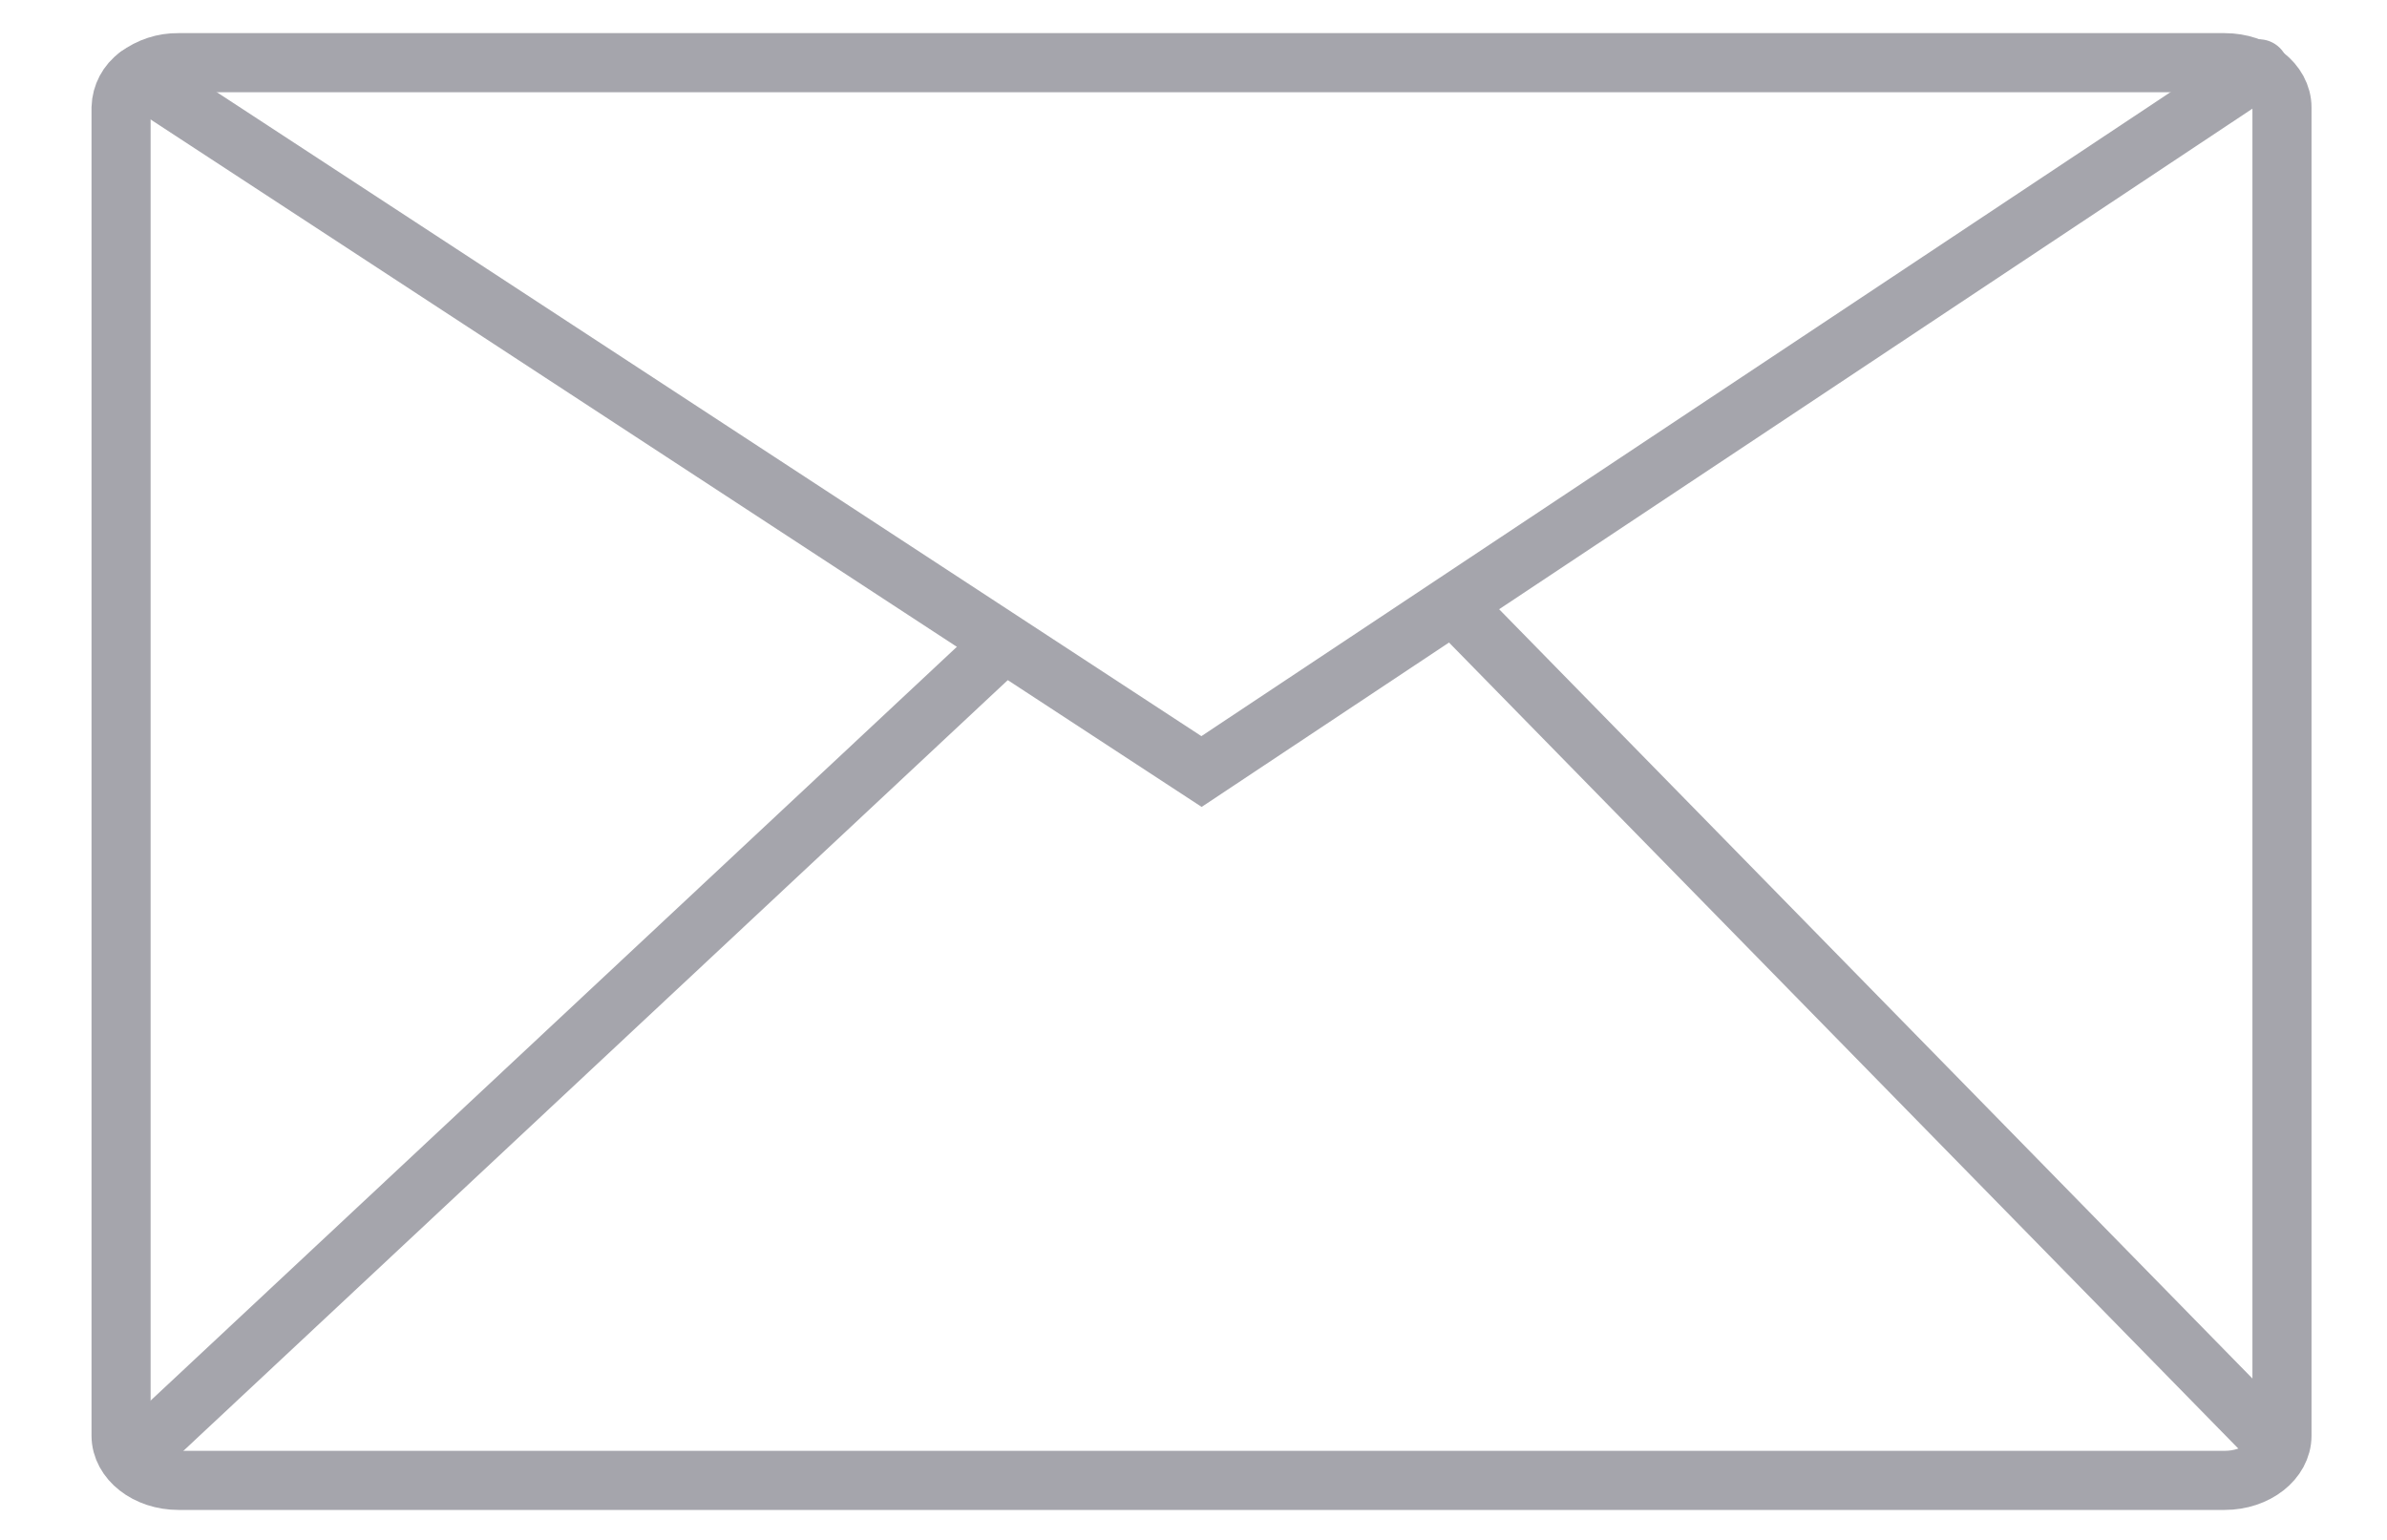
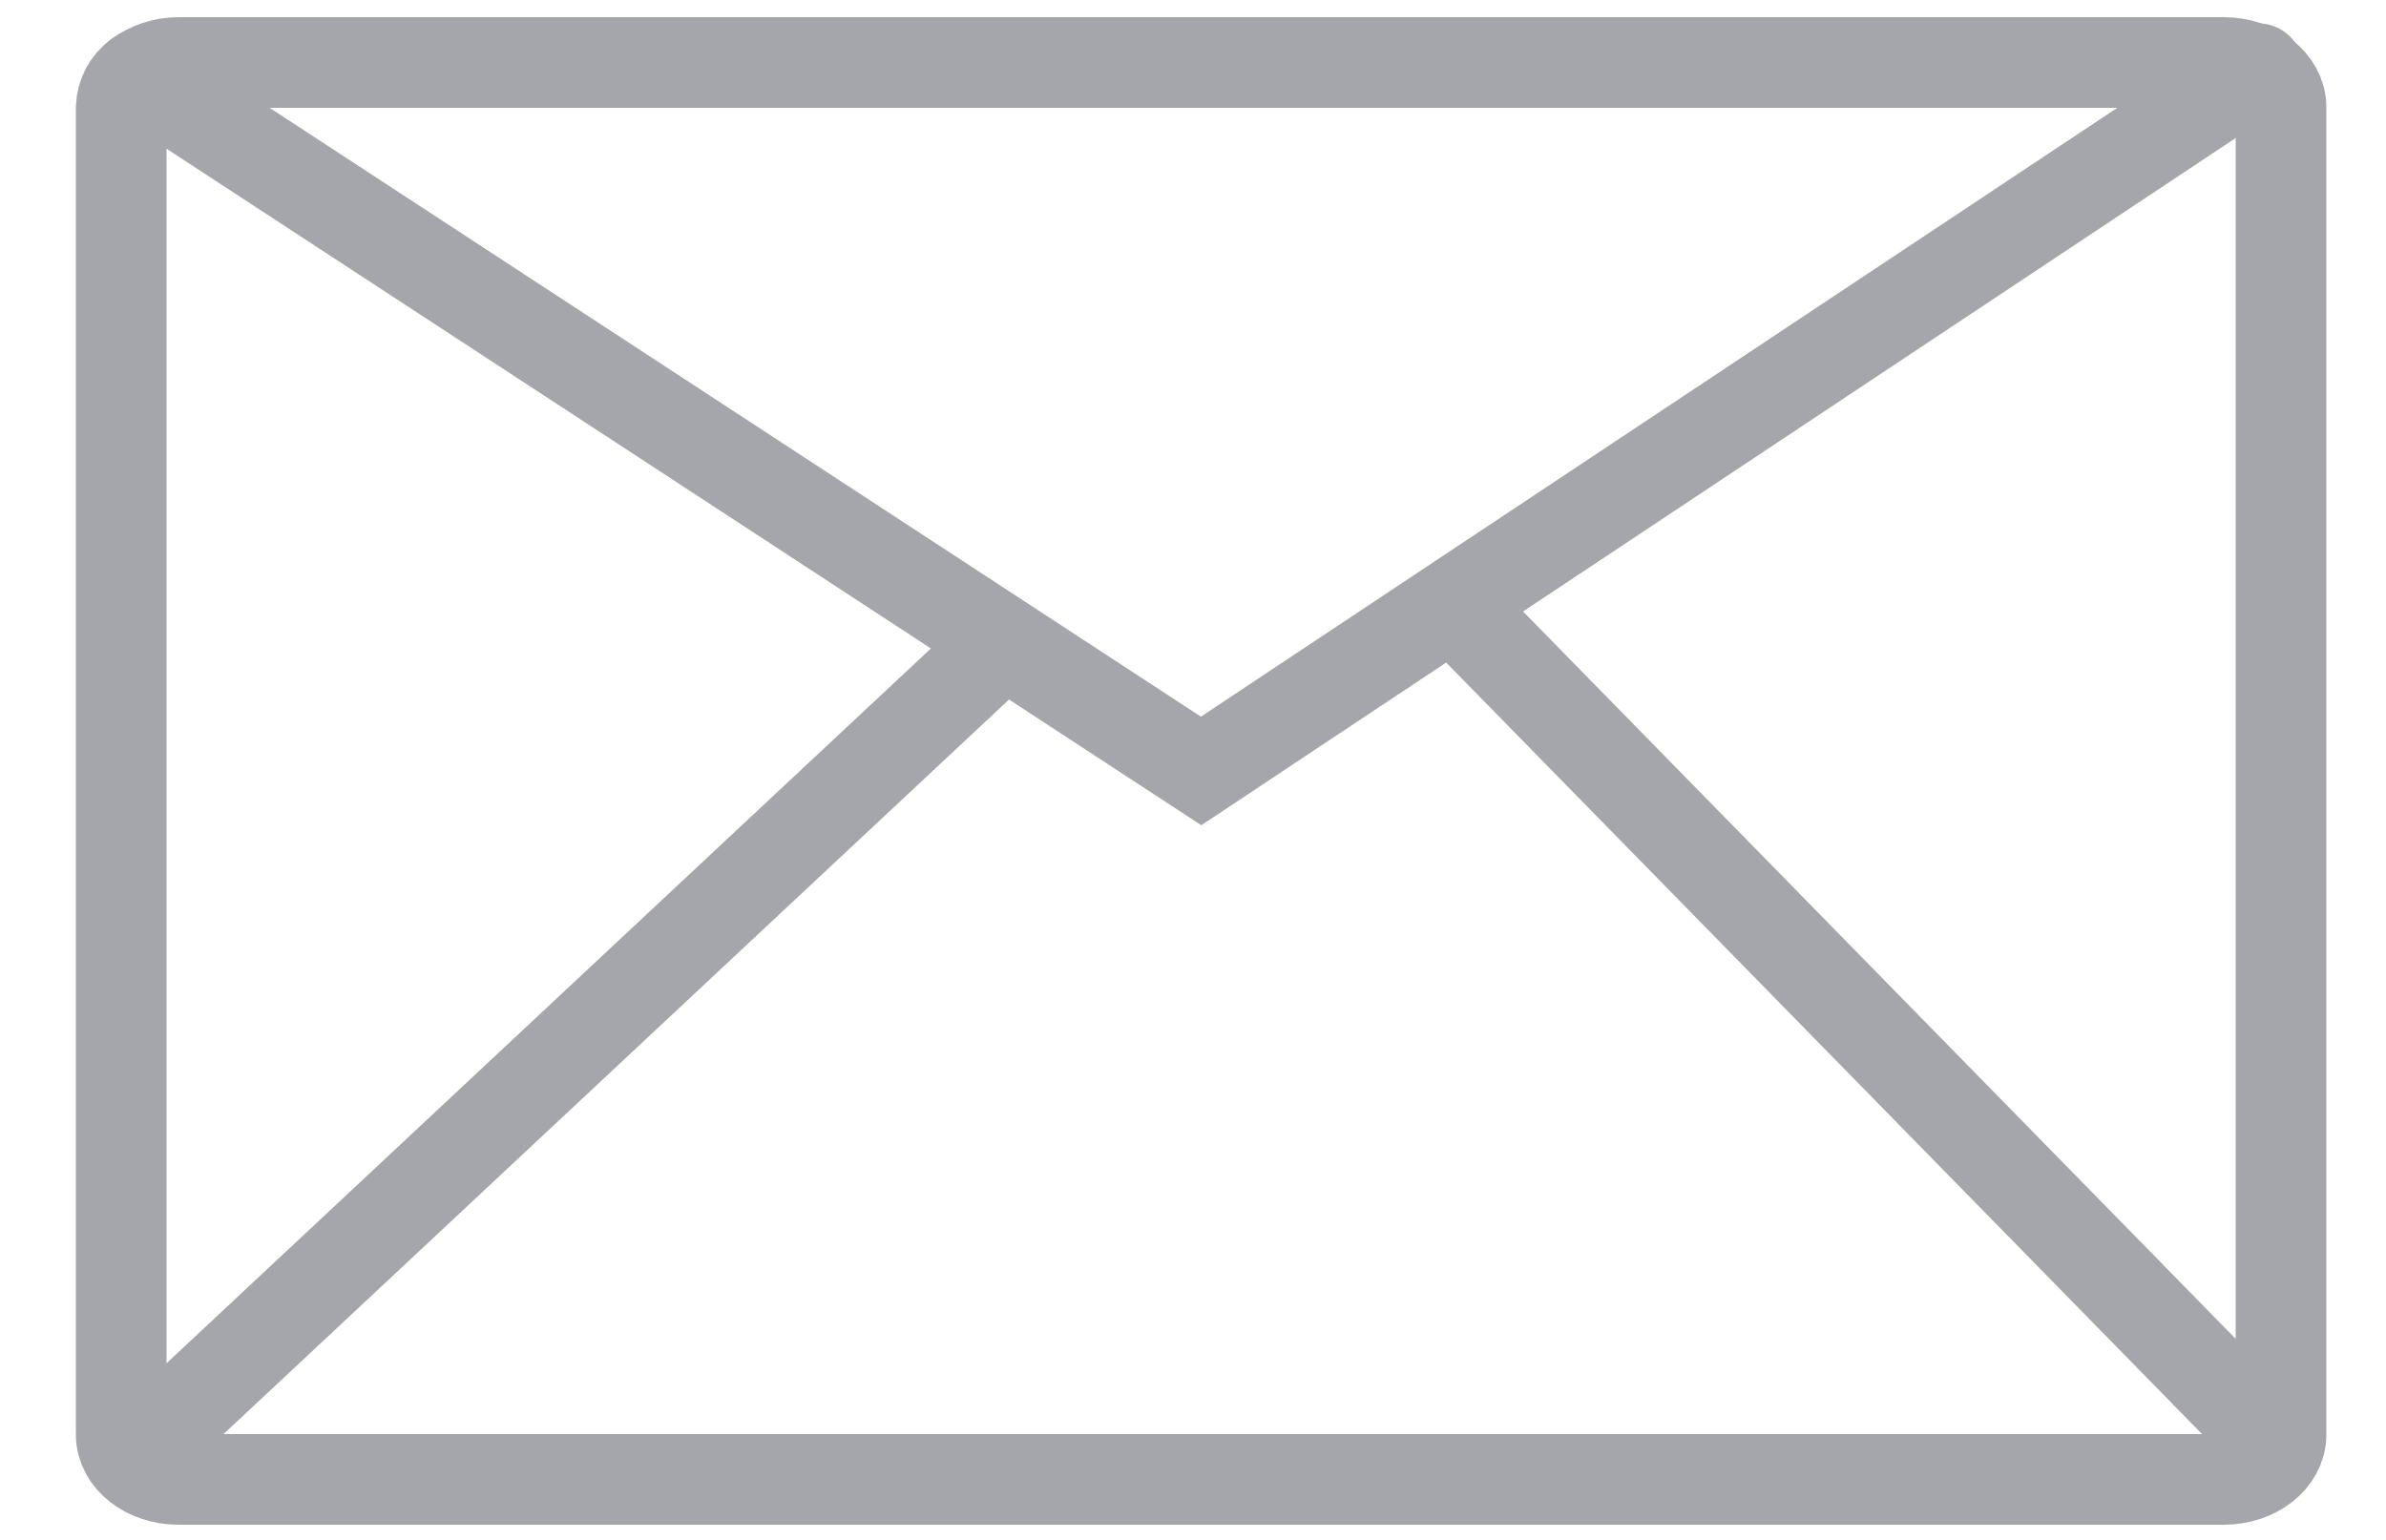
- <svg xmlns="http://www.w3.org/2000/svg" viewBox="0 0 500 322.56">
-   <defs>
-     <style>
-       .cls-1, .cls-2 {
-         fill: none;
-         stroke: #a5a5ac;
-         stroke-miterlimit: 10;
-         stroke-width: 12.38px;
-       }
- 
-       .cls-2 {
-         stroke-linecap: round;
-       }
-     </style>
-   </defs>
-   <g id="Layer_9" data-name="Layer 9">
+ <svg xmlns="http://www.w3.org/2000/svg" version="1.1" id="Layer_1" x="0px" y="0px" viewBox="0 0 500 322.6" style="enable-background:new 0 0 500 322.6;" xml:space="preserve">
+   <style type="text/css">
+ 	.st0{fill:none;stroke:#A5A5AC;stroke-width:19;stroke-miterlimit:10;}
+ 	.st1{fill:none;stroke:#A5A5AC;stroke-width:19;stroke-linecap:round;stroke-miterlimit:10;}
+ </style>
+   <g id="Layer_9">
    <g>
-       <path class="cls-1" d="M25.36,300.73V22.52a8.5,8.5,0,0,1,3.52-6.63,13.85,13.85,0,0,1,8.48-2.76H466c6.6,0,12,4.23,12,9.39V300.73c0,5.16-5.4,9.38-12,9.38H37.36C30.76,310.11,25.36,305.89,25.36,300.73Z" />
-       <polyline class="cls-2" points="28.88 15.89 251.68 161.62 473.18 14.42" />
-       <line class="cls-1" x1="29.28" y1="303.99" x2="207.33" y2="137.52" />
-       <line class="cls-1" x1="477.45" y1="303.38" x2="305.5" y2="127.77" />
+       <path class="st0" d="M25.4,300.7V22.5c0.1-2.6,1.4-5.1,3.5-6.6c2.4-1.8,5.4-2.8,8.5-2.8H466c6.6,0,12,4.2,12,9.4v278.2    c0,5.2-5.4,9.4-12,9.4H37.4C30.8,310.1,25.4,305.9,25.4,300.7z" />
+       <polyline class="st1" points="28.9,15.9 251.7,161.6 473.2,14.4   " />
+       <line class="st0" x1="29.3" y1="304" x2="207.3" y2="137.5" />
+       <line class="st0" x1="477.5" y1="303.4" x2="305.5" y2="127.8" />
    </g>
  </g>
</svg>
